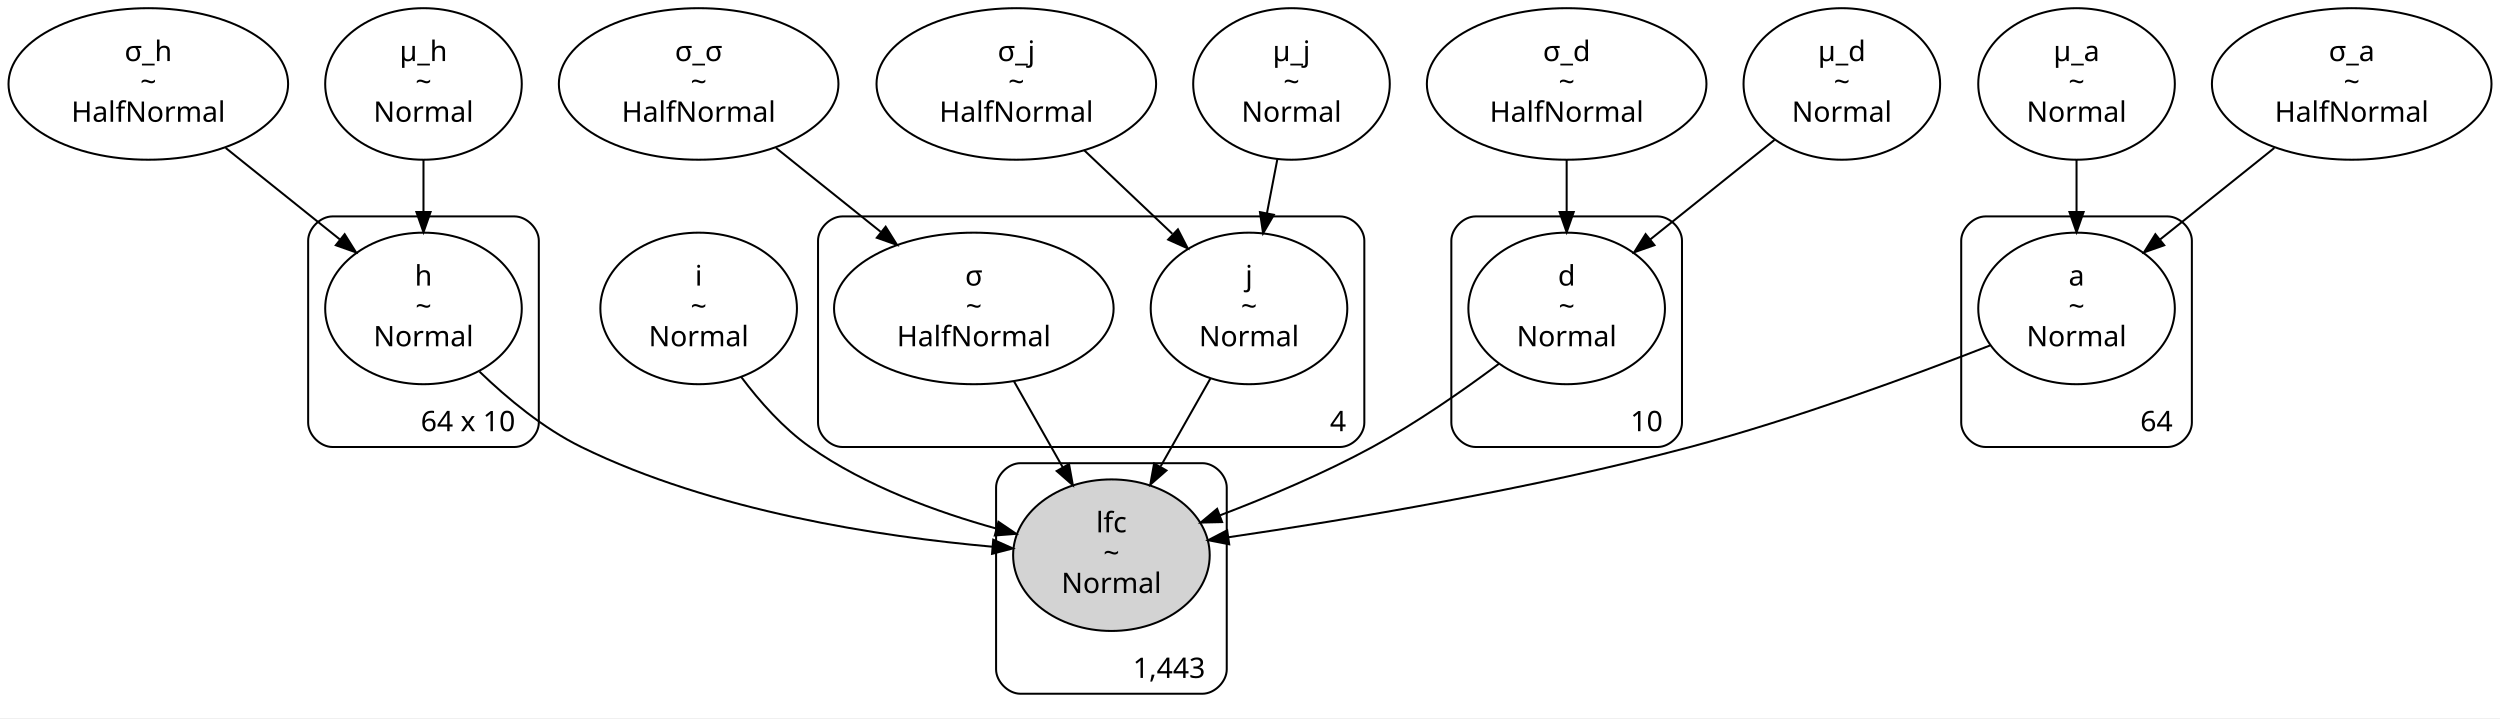
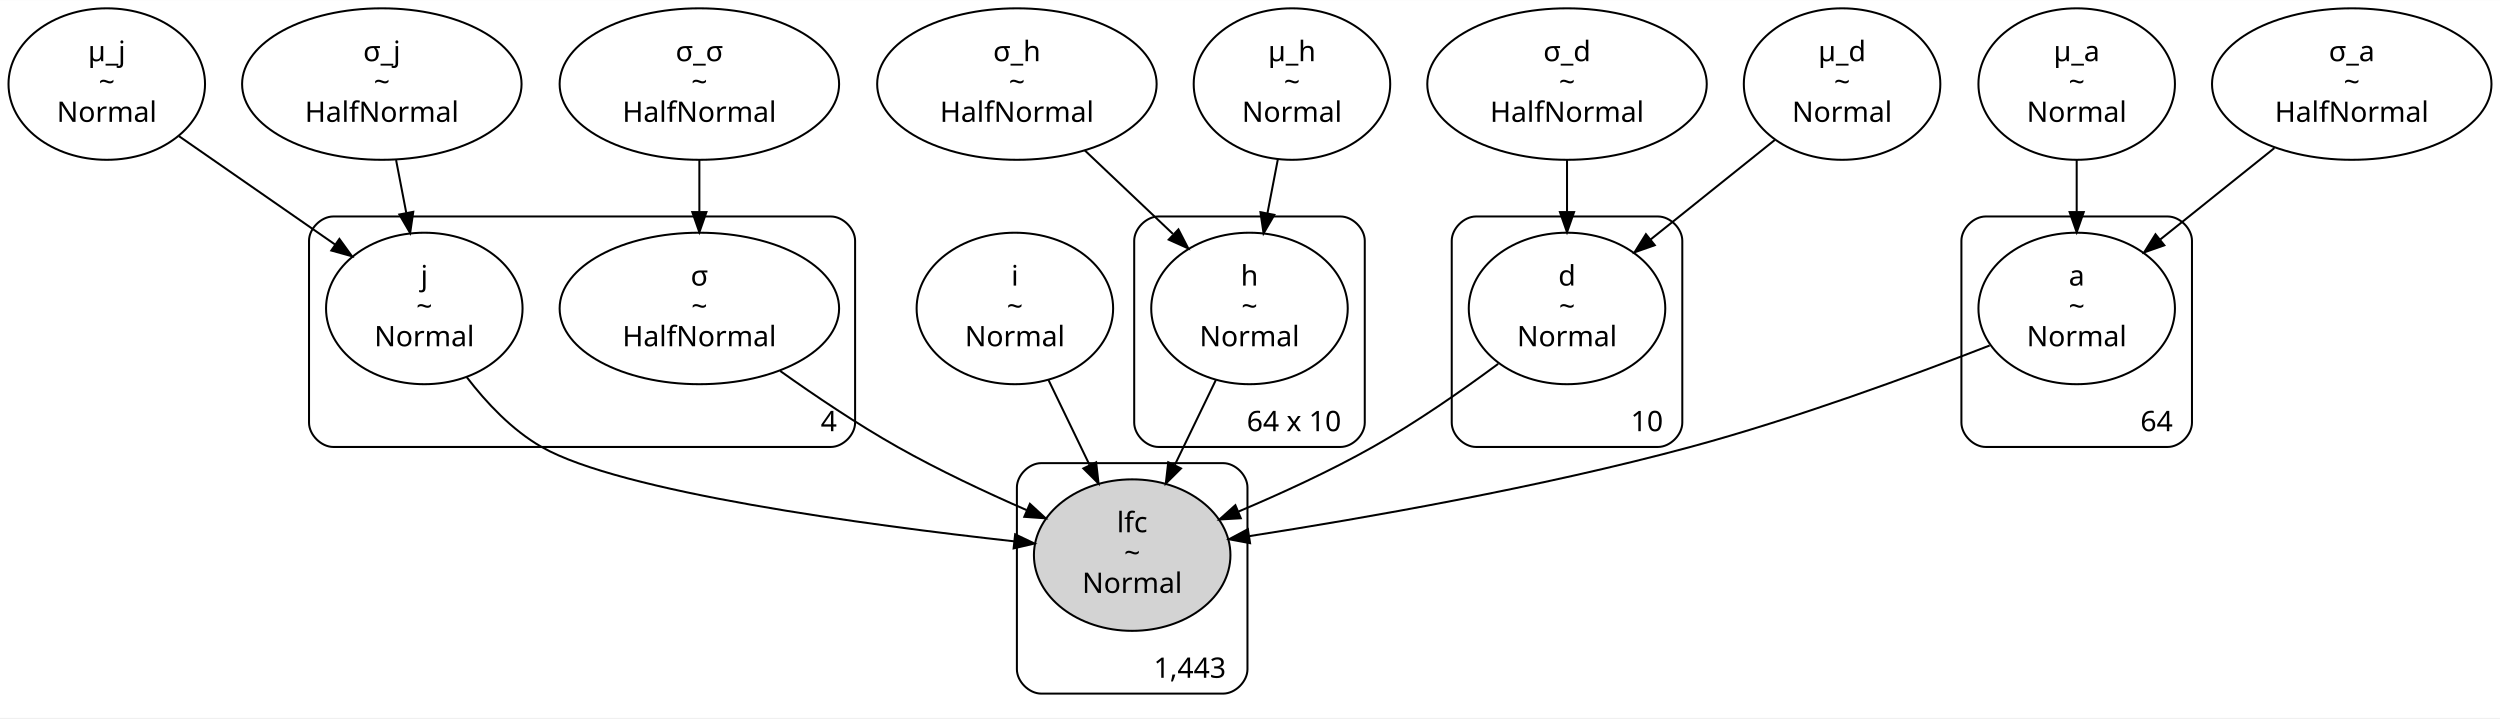
- <svg xmlns="http://www.w3.org/2000/svg" width="1236pt" height="355pt" viewBox="0.00 0.00 1235.59 354.86">
+ <svg xmlns="http://www.w3.org/2000/svg" width="1236pt" height="355pt" viewBox="0.00 0.00 1236.09 354.86">
  <g id="graph0" class="graph" transform="scale(1 1) rotate(0) translate(4 350.86)">
-     <polygon fill="white" stroke="transparent" points="-4,4 -4,-350.86 1231.59,-350.86 1231.59,4 -4,4" />
+     <polygon fill="white" stroke="transparent" points="-4,4 -4,-350.86 1232.09,-350.86 1232.09,4 -4,4" />
    <g id="clust1" class="cluster">
-       <path fill="none" stroke="black" d="M412.3,-129.95C412.3,-129.95 658.3,-129.95 658.3,-129.95 664.3,-129.95 670.3,-135.95 670.3,-141.95 670.3,-141.95 670.3,-231.91 670.3,-231.91 670.3,-237.91 664.3,-243.91 658.3,-243.91 658.3,-243.91 412.3,-243.91 412.3,-243.91 406.3,-243.91 400.3,-237.91 400.3,-231.91 400.3,-231.91 400.3,-141.95 400.3,-141.95 400.3,-135.95 406.3,-129.95 412.3,-129.95" />
-       <text text-anchor="middle" x="657.3" y="-137.75" font-family="Times-Roman" font-size="14.00">4</text>
+       <path fill="none" stroke="black" d="M160.79,-129.95C160.79,-129.95 406.79,-129.95 406.79,-129.95 412.79,-129.95 418.79,-135.95 418.79,-141.95 418.79,-141.95 418.79,-231.91 418.79,-231.91 418.79,-237.91 412.79,-243.91 406.79,-243.91 406.79,-243.91 160.79,-243.91 160.79,-243.91 154.79,-243.91 148.79,-237.91 148.79,-231.91 148.79,-231.91 148.79,-141.95 148.79,-141.95 148.79,-135.95 154.79,-129.95 160.79,-129.95" />
+       <text text-anchor="middle" x="405.79" y="-137.75" font-family="Times-Roman" font-size="14.00">4</text>
    </g>
    <g id="clust2" class="cluster">
-       <path fill="none" stroke="black" d="M160.3,-129.95C160.3,-129.95 250.3,-129.95 250.3,-129.95 256.3,-129.95 262.3,-135.95 262.3,-141.95 262.3,-141.95 262.3,-231.91 262.3,-231.91 262.3,-237.91 256.3,-243.91 250.3,-243.91 250.3,-243.91 160.3,-243.91 160.3,-243.91 154.3,-243.91 148.3,-237.91 148.3,-231.91 148.3,-231.91 148.3,-141.95 148.3,-141.95 148.3,-135.95 154.3,-129.95 160.3,-129.95" />
-       <text text-anchor="middle" x="227.3" y="-137.75" font-family="Times-Roman" font-size="14.00">64 x 10</text>
+       <path fill="none" stroke="black" d="M568.79,-129.95C568.79,-129.95 658.79,-129.95 658.79,-129.95 664.79,-129.95 670.79,-135.95 670.79,-141.95 670.79,-141.95 670.79,-231.91 670.79,-231.91 670.79,-237.91 664.79,-243.91 658.79,-243.91 658.79,-243.91 568.79,-243.91 568.79,-243.91 562.79,-243.91 556.79,-237.91 556.79,-231.91 556.79,-231.91 556.79,-141.95 556.79,-141.95 556.79,-135.95 562.79,-129.95 568.79,-129.95" />
+       <text text-anchor="middle" x="635.79" y="-137.75" font-family="Times-Roman" font-size="14.00">64 x 10</text>
    </g>
    <g id="clust3" class="cluster">
-       <path fill="none" stroke="black" d="M725.3,-129.95C725.3,-129.95 815.3,-129.95 815.3,-129.95 821.3,-129.95 827.3,-135.95 827.3,-141.95 827.3,-141.95 827.3,-231.91 827.3,-231.91 827.3,-237.91 821.3,-243.91 815.3,-243.91 815.3,-243.91 725.3,-243.91 725.3,-243.91 719.3,-243.91 713.3,-237.91 713.3,-231.91 713.3,-231.91 713.3,-141.95 713.3,-141.95 713.3,-135.95 719.3,-129.95 725.3,-129.95" />
-       <text text-anchor="middle" x="809.8" y="-137.75" font-family="Times-Roman" font-size="14.00">10</text>
+       <path fill="none" stroke="black" d="M725.79,-129.95C725.79,-129.95 815.79,-129.95 815.79,-129.95 821.79,-129.95 827.79,-135.95 827.79,-141.95 827.79,-141.95 827.79,-231.91 827.79,-231.91 827.79,-237.91 821.79,-243.91 815.79,-243.91 815.79,-243.91 725.79,-243.91 725.79,-243.91 719.79,-243.91 713.79,-237.91 713.79,-231.91 713.79,-231.91 713.79,-141.95 713.79,-141.95 713.79,-135.95 719.79,-129.95 725.79,-129.95" />
+       <text text-anchor="middle" x="810.29" y="-137.75" font-family="Times-Roman" font-size="14.00">10</text>
    </g>
    <g id="clust4" class="cluster">
-       <path fill="none" stroke="black" d="M977.3,-129.95C977.3,-129.95 1067.3,-129.95 1067.3,-129.95 1073.3,-129.95 1079.3,-135.95 1079.3,-141.95 1079.3,-141.95 1079.3,-231.91 1079.3,-231.91 1079.3,-237.91 1073.3,-243.91 1067.3,-243.91 1067.3,-243.91 977.3,-243.91 977.3,-243.91 971.3,-243.91 965.3,-237.91 965.3,-231.91 965.3,-231.91 965.3,-141.95 965.3,-141.95 965.3,-135.95 971.3,-129.95 977.3,-129.95" />
-       <text text-anchor="middle" x="1061.8" y="-137.75" font-family="Times-Roman" font-size="14.00">64</text>
+       <path fill="none" stroke="black" d="M977.79,-129.95C977.79,-129.95 1067.79,-129.95 1067.79,-129.95 1073.79,-129.95 1079.79,-135.95 1079.79,-141.95 1079.79,-141.95 1079.79,-231.91 1079.79,-231.91 1079.79,-237.91 1073.79,-243.91 1067.79,-243.91 1067.79,-243.91 977.79,-243.91 977.79,-243.91 971.79,-243.91 965.79,-237.91 965.79,-231.91 965.79,-231.91 965.79,-141.95 965.79,-141.95 965.79,-135.95 971.79,-129.95 977.79,-129.95" />
+       <text text-anchor="middle" x="1062.29" y="-137.75" font-family="Times-Roman" font-size="14.00">64</text>
    </g>
    <g id="clust5" class="cluster">
-       <path fill="none" stroke="black" d="M500.3,-8C500.3,-8 590.3,-8 590.3,-8 596.3,-8 602.3,-14 602.3,-20 602.3,-20 602.3,-109.95 602.3,-109.95 602.3,-115.95 596.3,-121.95 590.3,-121.95 590.3,-121.95 500.3,-121.95 500.3,-121.95 494.3,-121.95 488.3,-115.95 488.3,-109.95 488.3,-109.95 488.3,-20 488.3,-20 488.3,-14 494.3,-8 500.3,-8" />
-       <text text-anchor="middle" x="573.8" y="-15.8" font-family="Times-Roman" font-size="14.00">1,443</text>
+       <path fill="none" stroke="black" d="M510.79,-8C510.79,-8 600.79,-8 600.79,-8 606.79,-8 612.79,-14 612.79,-20 612.79,-20 612.79,-109.95 612.79,-109.95 612.79,-115.95 606.79,-121.95 600.79,-121.95 600.79,-121.95 510.79,-121.95 510.79,-121.95 504.79,-121.95 498.79,-115.95 498.79,-109.95 498.79,-109.95 498.79,-20 498.79,-20 498.79,-14 504.79,-8 510.79,-8" />
+       <text text-anchor="middle" x="584.29" y="-15.8" font-family="Times-Roman" font-size="14.00">1,443</text>
    </g>
    <g id="node1" class="node">
-       <ellipse fill="none" stroke="black" cx="69.3" cy="-309.38" rx="69.09" ry="37.45" />
-       <text text-anchor="middle" x="69.3" y="-320.68" font-family="Times-Roman" font-size="14.00">σ_h</text>
-       <text text-anchor="middle" x="69.3" y="-305.68" font-family="Times-Roman" font-size="14.00">~</text>
-       <text text-anchor="middle" x="69.3" y="-290.68" font-family="Times-Roman" font-size="14.00">HalfNormal</text>
+       <ellipse fill="none" stroke="black" cx="48.79" cy="-309.38" rx="48.58" ry="37.45" />
+       <text text-anchor="middle" x="48.79" y="-320.68" font-family="Times-Roman" font-size="14.00">μ_j</text>
+       <text text-anchor="middle" x="48.79" y="-305.68" font-family="Times-Roman" font-size="14.00">~</text>
+       <text text-anchor="middle" x="48.79" y="-290.68" font-family="Times-Roman" font-size="14.00">Normal</text>
+     </g>
+     <g id="node11" class="node">
+       <ellipse fill="none" stroke="black" cx="205.79" cy="-198.43" rx="48.58" ry="37.45" />
+       <text text-anchor="middle" x="205.79" y="-209.73" font-family="Times-Roman" font-size="14.00">j</text>
+       <text text-anchor="middle" x="205.79" y="-194.73" font-family="Times-Roman" font-size="14.00">~</text>
+       <text text-anchor="middle" x="205.79" y="-179.73" font-family="Times-Roman" font-size="14.00">Normal</text>
+     </g>
+     <g id="edge1" class="edge">
+       <path fill="none" stroke="black" d="M84.42,-283.66C107.32,-267.77 137.25,-247 161.65,-230.06" />
+       <polygon fill="black" stroke="black" points="163.81,-232.82 170.03,-224.24 159.82,-227.07 163.81,-232.82" />
+     </g>
+     <g id="node2" class="node">
+       <ellipse fill="none" stroke="black" cx="184.79" cy="-309.38" rx="69.09" ry="37.45" />
+       <text text-anchor="middle" x="184.79" y="-320.68" font-family="Times-Roman" font-size="14.00">σ_j</text>
+       <text text-anchor="middle" x="184.79" y="-305.68" font-family="Times-Roman" font-size="14.00">~</text>
+       <text text-anchor="middle" x="184.79" y="-290.68" font-family="Times-Roman" font-size="14.00">HalfNormal</text>
+     </g>
+     <g id="edge2" class="edge">
+       <path fill="none" stroke="black" d="M191.84,-271.8C193.45,-263.45 195.18,-254.46 196.86,-245.76" />
+       <polygon fill="black" stroke="black" points="200.34,-246.21 198.79,-235.73 193.46,-244.89 200.34,-246.21" />
+     </g>
+     <g id="node3" class="node">
+       <ellipse fill="none" stroke="black" cx="770.79" cy="-309.38" rx="69.09" ry="37.45" />
+       <text text-anchor="middle" x="770.79" y="-320.68" font-family="Times-Roman" font-size="14.00">σ_d</text>
+       <text text-anchor="middle" x="770.79" y="-305.68" font-family="Times-Roman" font-size="14.00">~</text>
+       <text text-anchor="middle" x="770.79" y="-290.68" font-family="Times-Roman" font-size="14.00">HalfNormal</text>
+     </g>
+     <g id="node14" class="node">
+       <ellipse fill="none" stroke="black" cx="770.79" cy="-198.43" rx="48.58" ry="37.45" />
+       <text text-anchor="middle" x="770.79" y="-209.73" font-family="Times-Roman" font-size="14.00">d</text>
+       <text text-anchor="middle" x="770.79" y="-194.73" font-family="Times-Roman" font-size="14.00">~</text>
+       <text text-anchor="middle" x="770.79" y="-179.73" font-family="Times-Roman" font-size="14.00">Normal</text>
+     </g>
+     <g id="edge5" class="edge">
+       <path fill="none" stroke="black" d="M770.79,-271.8C770.79,-263.63 770.79,-254.85 770.79,-246.32" />
+       <polygon fill="black" stroke="black" points="774.29,-246.1 770.79,-236.1 767.29,-246.1 774.29,-246.1" />
+     </g>
+     <g id="node4" class="node">
+       <ellipse fill="none" stroke="black" cx="1022.79" cy="-309.38" rx="48.58" ry="37.45" />
+       <text text-anchor="middle" x="1022.79" y="-320.68" font-family="Times-Roman" font-size="14.00">μ_a</text>
+       <text text-anchor="middle" x="1022.79" y="-305.68" font-family="Times-Roman" font-size="14.00">~</text>
+       <text text-anchor="middle" x="1022.79" y="-290.68" font-family="Times-Roman" font-size="14.00">Normal</text>
+     </g>
+     <g id="node15" class="node">
+       <ellipse fill="none" stroke="black" cx="1022.79" cy="-198.43" rx="48.58" ry="37.45" />
+       <text text-anchor="middle" x="1022.79" y="-209.73" font-family="Times-Roman" font-size="14.00">a</text>
+       <text text-anchor="middle" x="1022.79" y="-194.73" font-family="Times-Roman" font-size="14.00">~</text>
+       <text text-anchor="middle" x="1022.79" y="-179.73" font-family="Times-Roman" font-size="14.00">Normal</text>
+     </g>
+     <g id="edge7" class="edge">
+       <path fill="none" stroke="black" d="M1022.79,-271.8C1022.79,-263.63 1022.79,-254.85 1022.79,-246.32" />
+       <polygon fill="black" stroke="black" points="1026.29,-246.1 1022.79,-236.1 1019.29,-246.1 1026.29,-246.1" />
+     </g>
+     <g id="node5" class="node">
+       <ellipse fill="none" stroke="black" cx="498.79" cy="-309.38" rx="69.09" ry="37.45" />
+       <text text-anchor="middle" x="498.79" y="-320.68" font-family="Times-Roman" font-size="14.00">σ_h</text>
+       <text text-anchor="middle" x="498.79" y="-305.68" font-family="Times-Roman" font-size="14.00">~</text>
+       <text text-anchor="middle" x="498.79" y="-290.68" font-family="Times-Roman" font-size="14.00">HalfNormal</text>
    </g>
    <g id="node13" class="node">
-       <ellipse fill="none" stroke="black" cx="205.3" cy="-198.43" rx="48.58" ry="37.45" />
-       <text text-anchor="middle" x="205.3" y="-209.73" font-family="Times-Roman" font-size="14.00">h</text>
-       <text text-anchor="middle" x="205.3" y="-194.73" font-family="Times-Roman" font-size="14.00">~</text>
-       <text text-anchor="middle" x="205.3" y="-179.73" font-family="Times-Roman" font-size="14.00">Normal</text>
+       <ellipse fill="none" stroke="black" cx="613.79" cy="-198.43" rx="48.58" ry="37.45" />
+       <text text-anchor="middle" x="613.79" y="-209.73" font-family="Times-Roman" font-size="14.00">h</text>
+       <text text-anchor="middle" x="613.79" y="-194.73" font-family="Times-Roman" font-size="14.00">~</text>
+       <text text-anchor="middle" x="613.79" y="-179.73" font-family="Times-Roman" font-size="14.00">Normal</text>
    </g>
    <g id="edge3" class="edge">
-       <path fill="none" stroke="black" d="M107.54,-277.74C125.12,-263.66 146,-246.93 163.94,-232.56" />
-       <polygon fill="black" stroke="black" points="166.34,-235.12 171.96,-226.14 161.97,-229.66 166.34,-235.12" />
+       <path fill="none" stroke="black" d="M532.36,-276.58C546.01,-263.65 561.85,-248.64 575.91,-235.32" />
+       <polygon fill="black" stroke="black" points="578.66,-237.53 583.51,-228.12 573.85,-232.45 578.66,-237.53" />
    </g>
-     <g id="node2" class="node">
-       <ellipse fill="none" stroke="black" cx="1022.3" cy="-309.38" rx="48.58" ry="37.45" />
-       <text text-anchor="middle" x="1022.3" y="-320.68" font-family="Times-Roman" font-size="14.00">μ_a</text>
-       <text text-anchor="middle" x="1022.3" y="-305.68" font-family="Times-Roman" font-size="14.00">~</text>
-       <text text-anchor="middle" x="1022.3" y="-290.68" font-family="Times-Roman" font-size="14.00">Normal</text>
+     <g id="node6" class="node">
+       <ellipse fill="none" stroke="black" cx="634.79" cy="-309.38" rx="48.58" ry="37.45" />
+       <text text-anchor="middle" x="634.79" y="-320.68" font-family="Times-Roman" font-size="14.00">μ_h</text>
+       <text text-anchor="middle" x="634.79" y="-305.68" font-family="Times-Roman" font-size="14.00">~</text>
+       <text text-anchor="middle" x="634.79" y="-290.68" font-family="Times-Roman" font-size="14.00">Normal</text>
    </g>
-     <g id="node15" class="node">
-       <ellipse fill="none" stroke="black" cx="1022.3" cy="-198.43" rx="48.58" ry="37.45" />
-       <text text-anchor="middle" x="1022.3" y="-209.73" font-family="Times-Roman" font-size="14.00">a</text>
-       <text text-anchor="middle" x="1022.3" y="-194.73" font-family="Times-Roman" font-size="14.00">~</text>
-       <text text-anchor="middle" x="1022.3" y="-179.73" font-family="Times-Roman" font-size="14.00">Normal</text>
+     <g id="edge4" class="edge">
+       <path fill="none" stroke="black" d="M627.8,-272.1C626.15,-263.56 624.37,-254.34 622.66,-245.43" />
+       <polygon fill="black" stroke="black" points="626.08,-244.71 620.75,-235.55 619.21,-246.03 626.08,-244.71" />
+     </g>
+     <g id="node7" class="node">
+       <ellipse fill="none" stroke="black" cx="906.79" cy="-309.38" rx="48.58" ry="37.45" />
+       <text text-anchor="middle" x="906.79" y="-320.68" font-family="Times-Roman" font-size="14.00">μ_d</text>
+       <text text-anchor="middle" x="906.79" y="-305.68" font-family="Times-Roman" font-size="14.00">~</text>
+       <text text-anchor="middle" x="906.79" y="-290.68" font-family="Times-Roman" font-size="14.00">Normal</text>
+     </g>
+     <g id="edge6" class="edge">
+       <path fill="none" stroke="black" d="M873.52,-281.73C855,-266.89 831.78,-248.29 812.1,-232.52" />
+       <polygon fill="black" stroke="black" points="814.18,-229.71 804.19,-226.19 809.8,-235.17 814.18,-229.71" />
+     </g>
+     <g id="node8" class="node">
+       <ellipse fill="none" stroke="black" cx="497.79" cy="-198.43" rx="48.58" ry="37.45" />
+       <text text-anchor="middle" x="497.79" y="-209.73" font-family="Times-Roman" font-size="14.00">i</text>
+       <text text-anchor="middle" x="497.79" y="-194.73" font-family="Times-Roman" font-size="14.00">~</text>
+       <text text-anchor="middle" x="497.79" y="-179.73" font-family="Times-Roman" font-size="14.00">Normal</text>
+     </g>
+     <g id="node16" class="node">
+       <ellipse fill="lightgrey" stroke="black" cx="555.79" cy="-76.48" rx="48.58" ry="37.45" />
+       <text text-anchor="middle" x="555.79" y="-87.78" font-family="Times-Roman" font-size="14.00">lfc</text>
+       <text text-anchor="middle" x="555.79" y="-72.78" font-family="Times-Roman" font-size="14.00">~</text>
+       <text text-anchor="middle" x="555.79" y="-57.78" font-family="Times-Roman" font-size="14.00">Normal</text>
+     </g>
+     <g id="edge13" class="edge">
+       <path fill="none" stroke="black" d="M514.41,-163.06C520.72,-150.01 527.99,-134.97 534.66,-121.17" />
+       <polygon fill="black" stroke="black" points="537.97,-122.38 539.17,-111.86 531.66,-119.33 537.97,-122.38" />
+     </g>
+     <g id="node9" class="node">
+       <ellipse fill="none" stroke="black" cx="341.79" cy="-309.38" rx="69.09" ry="37.45" />
+       <text text-anchor="middle" x="341.79" y="-320.68" font-family="Times-Roman" font-size="14.00">σ_σ</text>
+       <text text-anchor="middle" x="341.79" y="-305.68" font-family="Times-Roman" font-size="14.00">~</text>
+       <text text-anchor="middle" x="341.79" y="-290.68" font-family="Times-Roman" font-size="14.00">HalfNormal</text>
+     </g>
+     <g id="node12" class="node">
+       <ellipse fill="none" stroke="black" cx="341.79" cy="-198.43" rx="69.09" ry="37.45" />
+       <text text-anchor="middle" x="341.79" y="-209.73" font-family="Times-Roman" font-size="14.00">σ</text>
+       <text text-anchor="middle" x="341.79" y="-194.73" font-family="Times-Roman" font-size="14.00">~</text>
+       <text text-anchor="middle" x="341.79" y="-179.73" font-family="Times-Roman" font-size="14.00">HalfNormal</text>
+     </g>
+     <g id="edge9" class="edge">
+       <path fill="none" stroke="black" d="M341.79,-271.8C341.79,-263.63 341.79,-254.85 341.79,-246.32" />
+       <polygon fill="black" stroke="black" points="345.29,-246.1 341.79,-236.1 338.29,-246.1 345.29,-246.1" />
+     </g>
+     <g id="node10" class="node">
+       <ellipse fill="none" stroke="black" cx="1158.79" cy="-309.38" rx="69.09" ry="37.45" />
+       <text text-anchor="middle" x="1158.79" y="-320.68" font-family="Times-Roman" font-size="14.00">σ_a</text>
+       <text text-anchor="middle" x="1158.79" y="-305.68" font-family="Times-Roman" font-size="14.00">~</text>
+       <text text-anchor="middle" x="1158.79" y="-290.68" font-family="Times-Roman" font-size="14.00">HalfNormal</text>
    </g>
    <g id="edge8" class="edge">
-       <path fill="none" stroke="black" d="M1022.3,-271.8C1022.3,-263.63 1022.3,-254.85 1022.3,-246.32" />
-       <polygon fill="black" stroke="black" points="1025.8,-246.1 1022.3,-236.1 1018.8,-246.1 1025.8,-246.1" />
+       <path fill="none" stroke="black" d="M1120.54,-277.74C1102.97,-263.66 1082.09,-246.93 1064.14,-232.56" />
+       <polygon fill="black" stroke="black" points="1066.12,-229.66 1056.13,-226.14 1061.75,-235.12 1066.12,-229.66" />
    </g>
-     <g id="node3" class="node">
-       <ellipse fill="none" stroke="black" cx="341.3" cy="-309.38" rx="69.09" ry="37.45" />
-       <text text-anchor="middle" x="341.3" y="-320.68" font-family="Times-Roman" font-size="14.00">σ_σ</text>
-       <text text-anchor="middle" x="341.3" y="-305.68" font-family="Times-Roman" font-size="14.00">~</text>
-       <text text-anchor="middle" x="341.3" y="-290.68" font-family="Times-Roman" font-size="14.00">HalfNormal</text>
+     <g id="edge14" class="edge">
+       <path fill="none" stroke="black" d="M226.74,-164.5C236.49,-151.78 249.17,-138.31 263.79,-129.95 302.76,-107.68 424.03,-91.41 497.46,-83.29" />
+       <polygon fill="black" stroke="black" points="497.93,-86.76 507.49,-82.2 497.17,-79.8 497.93,-86.76" />
    </g>
-     <g id="node11" class="node">
-       <ellipse fill="none" stroke="black" cx="477.3" cy="-198.43" rx="69.09" ry="37.45" />
-       <text text-anchor="middle" x="477.3" y="-209.73" font-family="Times-Roman" font-size="14.00">σ</text>
-       <text text-anchor="middle" x="477.3" y="-194.73" font-family="Times-Roman" font-size="14.00">~</text>
-       <text text-anchor="middle" x="477.3" y="-179.73" font-family="Times-Roman" font-size="14.00">HalfNormal</text>
-     </g>
-     <g id="edge9" class="edge">
-       <path fill="none" stroke="black" d="M379.54,-277.74C395.61,-264.87 414.44,-249.78 431.26,-236.31" />
-       <polygon fill="black" stroke="black" points="433.72,-238.82 439.34,-229.84 429.35,-233.36 433.72,-238.82" />
-     </g>
-     <g id="node4" class="node">
-       <ellipse fill="none" stroke="black" cx="205.3" cy="-309.38" rx="48.58" ry="37.45" />
-       <text text-anchor="middle" x="205.3" y="-320.68" font-family="Times-Roman" font-size="14.00">μ_h</text>
-       <text text-anchor="middle" x="205.3" y="-305.68" font-family="Times-Roman" font-size="14.00">~</text>
-       <text text-anchor="middle" x="205.3" y="-290.68" font-family="Times-Roman" font-size="14.00">Normal</text>
-     </g>
-     <g id="edge4" class="edge">
-       <path fill="none" stroke="black" d="M205.3,-271.8C205.3,-263.63 205.3,-254.85 205.3,-246.32" />
-       <polygon fill="black" stroke="black" points="208.8,-246.1 205.3,-236.1 201.8,-246.1 208.8,-246.1" />
-     </g>
-     <g id="node5" class="node">
-       <ellipse fill="none" stroke="black" cx="770.3" cy="-309.38" rx="69.09" ry="37.45" />
-       <text text-anchor="middle" x="770.3" y="-320.68" font-family="Times-Roman" font-size="14.00">σ_d</text>
-       <text text-anchor="middle" x="770.3" y="-305.68" font-family="Times-Roman" font-size="14.00">~</text>
-       <text text-anchor="middle" x="770.3" y="-290.68" font-family="Times-Roman" font-size="14.00">HalfNormal</text>
-     </g>
-     <g id="node14" class="node">
-       <ellipse fill="none" stroke="black" cx="770.3" cy="-198.43" rx="48.58" ry="37.45" />
-       <text text-anchor="middle" x="770.3" y="-209.73" font-family="Times-Roman" font-size="14.00">d</text>
-       <text text-anchor="middle" x="770.3" y="-194.73" font-family="Times-Roman" font-size="14.00">~</text>
-       <text text-anchor="middle" x="770.3" y="-179.73" font-family="Times-Roman" font-size="14.00">Normal</text>
-     </g>
-     <g id="edge6" class="edge">
-       <path fill="none" stroke="black" d="M770.3,-271.8C770.3,-263.63 770.3,-254.85 770.3,-246.32" />
-       <polygon fill="black" stroke="black" points="773.8,-246.1 770.3,-236.1 766.8,-246.1 773.8,-246.1" />
-     </g>
-     <g id="node6" class="node">
-       <ellipse fill="none" stroke="black" cx="498.3" cy="-309.38" rx="69.09" ry="37.45" />
-       <text text-anchor="middle" x="498.3" y="-320.68" font-family="Times-Roman" font-size="14.00">σ_j</text>
-       <text text-anchor="middle" x="498.3" y="-305.68" font-family="Times-Roman" font-size="14.00">~</text>
-       <text text-anchor="middle" x="498.3" y="-290.68" font-family="Times-Roman" font-size="14.00">HalfNormal</text>
-     </g>
-     <g id="node12" class="node">
-       <ellipse fill="none" stroke="black" cx="613.3" cy="-198.43" rx="48.58" ry="37.45" />
-       <text text-anchor="middle" x="613.3" y="-209.73" font-family="Times-Roman" font-size="14.00">j</text>
-       <text text-anchor="middle" x="613.3" y="-194.73" font-family="Times-Roman" font-size="14.00">~</text>
-       <text text-anchor="middle" x="613.3" y="-179.73" font-family="Times-Roman" font-size="14.00">Normal</text>
-     </g>
-     <g id="edge1" class="edge">
-       <path fill="none" stroke="black" d="M531.87,-276.58C545.52,-263.65 561.36,-248.64 575.42,-235.32" />
-       <polygon fill="black" stroke="black" points="578.17,-237.53 583.02,-228.12 573.35,-232.45 578.17,-237.53" />
-     </g>
-     <g id="node7" class="node">
-       <ellipse fill="none" stroke="black" cx="1158.3" cy="-309.38" rx="69.09" ry="37.45" />
-       <text text-anchor="middle" x="1158.3" y="-320.68" font-family="Times-Roman" font-size="14.00">σ_a</text>
-       <text text-anchor="middle" x="1158.3" y="-305.68" font-family="Times-Roman" font-size="14.00">~</text>
-       <text text-anchor="middle" x="1158.3" y="-290.68" font-family="Times-Roman" font-size="14.00">HalfNormal</text>
-     </g>
-     <g id="edge7" class="edge">
-       <path fill="none" stroke="black" d="M1120.05,-277.74C1102.47,-263.66 1081.59,-246.93 1063.65,-232.56" />
-       <polygon fill="black" stroke="black" points="1065.63,-229.66 1055.64,-226.14 1061.25,-235.12 1065.63,-229.66" />
-     </g>
-     <g id="node8" class="node">
-       <ellipse fill="none" stroke="black" cx="341.3" cy="-198.43" rx="48.58" ry="37.45" />
-       <text text-anchor="middle" x="341.3" y="-209.73" font-family="Times-Roman" font-size="14.00">i</text>
-       <text text-anchor="middle" x="341.3" y="-194.73" font-family="Times-Roman" font-size="14.00">~</text>
-       <text text-anchor="middle" x="341.3" y="-179.73" font-family="Times-Roman" font-size="14.00">Normal</text>
-     </g>
-     <g id="node16" class="node">
-       <ellipse fill="lightgrey" stroke="black" cx="545.3" cy="-76.48" rx="48.58" ry="37.45" />
-       <text text-anchor="middle" x="545.3" y="-87.78" font-family="Times-Roman" font-size="14.00">lfc</text>
-       <text text-anchor="middle" x="545.3" y="-72.78" font-family="Times-Roman" font-size="14.00">~</text>
-       <text text-anchor="middle" x="545.3" y="-57.78" font-family="Times-Roman" font-size="14.00">Normal</text>
+     <g id="edge11" class="edge">
+       <path fill="none" stroke="black" d="M381.75,-167.52C399.13,-155.15 420,-141.12 439.79,-129.95 460.06,-118.51 483.29,-107.6 503.61,-98.72" />
+       <polygon fill="black" stroke="black" points="505.22,-101.84 513.02,-94.66 502.45,-95.41 505.22,-101.84" />
    </g>
    <g id="edge15" class="edge">
-       <path fill="none" stroke="black" d="M362.32,-164.57C371.51,-152.32 383.19,-139.17 396.3,-129.95 423.81,-110.61 459.16,-97.76 488.52,-89.61" />
-       <polygon fill="black" stroke="black" points="489.46,-92.98 498.23,-87.03 487.66,-86.22 489.46,-92.98" />
-     </g>
-     <g id="node9" class="node">
-       <ellipse fill="none" stroke="black" cx="634.3" cy="-309.38" rx="48.58" ry="37.45" />
-       <text text-anchor="middle" x="634.3" y="-320.68" font-family="Times-Roman" font-size="14.00">μ_j</text>
-       <text text-anchor="middle" x="634.3" y="-305.68" font-family="Times-Roman" font-size="14.00">~</text>
-       <text text-anchor="middle" x="634.3" y="-290.68" font-family="Times-Roman" font-size="14.00">Normal</text>
-     </g>
-     <g id="edge2" class="edge">
-       <path fill="none" stroke="black" d="M627.3,-272.1C625.66,-263.56 623.88,-254.34 622.16,-245.43" />
-       <polygon fill="black" stroke="black" points="625.59,-244.71 620.26,-235.55 618.71,-246.03 625.59,-244.71" />
-     </g>
-     <g id="node10" class="node">
-       <ellipse fill="none" stroke="black" cx="906.3" cy="-309.38" rx="48.58" ry="37.45" />
-       <text text-anchor="middle" x="906.3" y="-320.68" font-family="Times-Roman" font-size="14.00">μ_d</text>
-       <text text-anchor="middle" x="906.3" y="-305.68" font-family="Times-Roman" font-size="14.00">~</text>
-       <text text-anchor="middle" x="906.3" y="-290.68" font-family="Times-Roman" font-size="14.00">Normal</text>
-     </g>
-     <g id="edge5" class="edge">
-       <path fill="none" stroke="black" d="M873.03,-281.73C854.5,-266.89 831.28,-248.29 811.6,-232.52" />
-       <polygon fill="black" stroke="black" points="813.69,-229.71 803.69,-226.19 809.31,-235.17 813.69,-229.71" />
-     </g>
-     <g id="edge13" class="edge">
-       <path fill="none" stroke="black" d="M497.15,-162.41C504.67,-149.14 513.32,-133.88 521.2,-119.99" />
-       <polygon fill="black" stroke="black" points="524.35,-121.52 526.24,-111.09 518.26,-118.07 524.35,-121.52" />
+       <path fill="none" stroke="black" d="M597.17,-163.06C590.86,-150.01 583.59,-134.97 576.92,-121.17" />
+       <polygon fill="black" stroke="black" points="579.92,-119.33 572.41,-111.86 573.62,-122.38 579.92,-119.33" />
    </g>
    <g id="edge12" class="edge">
-       <path fill="none" stroke="black" d="M594.17,-163.7C586.57,-150.28 577.73,-134.68 569.67,-120.47" />
-       <polygon fill="black" stroke="black" points="572.49,-118.35 564.51,-111.37 566.4,-121.8 572.49,-118.35" />
-     </g>
-     <g id="edge14" class="edge">
-       <path fill="none" stroke="black" d="M233.03,-167.16C246.88,-153.8 264.64,-139.09 283.3,-129.95 348.27,-98.13 431.31,-85.61 486.29,-80.68" />
-       <polygon fill="black" stroke="black" points="486.89,-84.14 496.56,-79.81 486.3,-77.16 486.89,-84.14" />
+       <path fill="none" stroke="black" d="M736.76,-171.04C718.88,-157.81 696.26,-142.07 674.79,-129.95 653.73,-118.06 629.47,-106.94 608.36,-98.02" />
+       <polygon fill="black" stroke="black" points="609.49,-94.7 598.91,-94.08 606.8,-101.16 609.49,-94.7" />
    </g>
    <g id="edge10" class="edge">
-       <path fill="none" stroke="black" d="M736.86,-171.11C718.94,-157.74 696.11,-141.86 674.3,-129.95 650.42,-116.92 622.62,-105.21 598.95,-96.18" />
-       <polygon fill="black" stroke="black" points="600.01,-92.84 589.42,-92.6 597.55,-99.39 600.01,-92.84" />
-     </g>
-     <g id="edge11" class="edge">
-       <path fill="none" stroke="black" d="M979.67,-180.18C941.36,-165.21 883.29,-143.81 831.3,-129.95 753.42,-109.19 661.43,-93.91 603.23,-85.36" />
-       <polygon fill="black" stroke="black" points="603.52,-81.86 593.12,-83.89 602.52,-88.79 603.52,-81.86" />
+       <path fill="none" stroke="black" d="M979.76,-180.12C941.44,-165.2 883.57,-143.93 831.79,-129.95 757.54,-109.9 670.04,-94.64 613.79,-85.88" />
+       <polygon fill="black" stroke="black" points="614.08,-82.38 603.66,-84.32 613.01,-89.3 614.08,-82.38" />
    </g>
  </g>
</svg>
